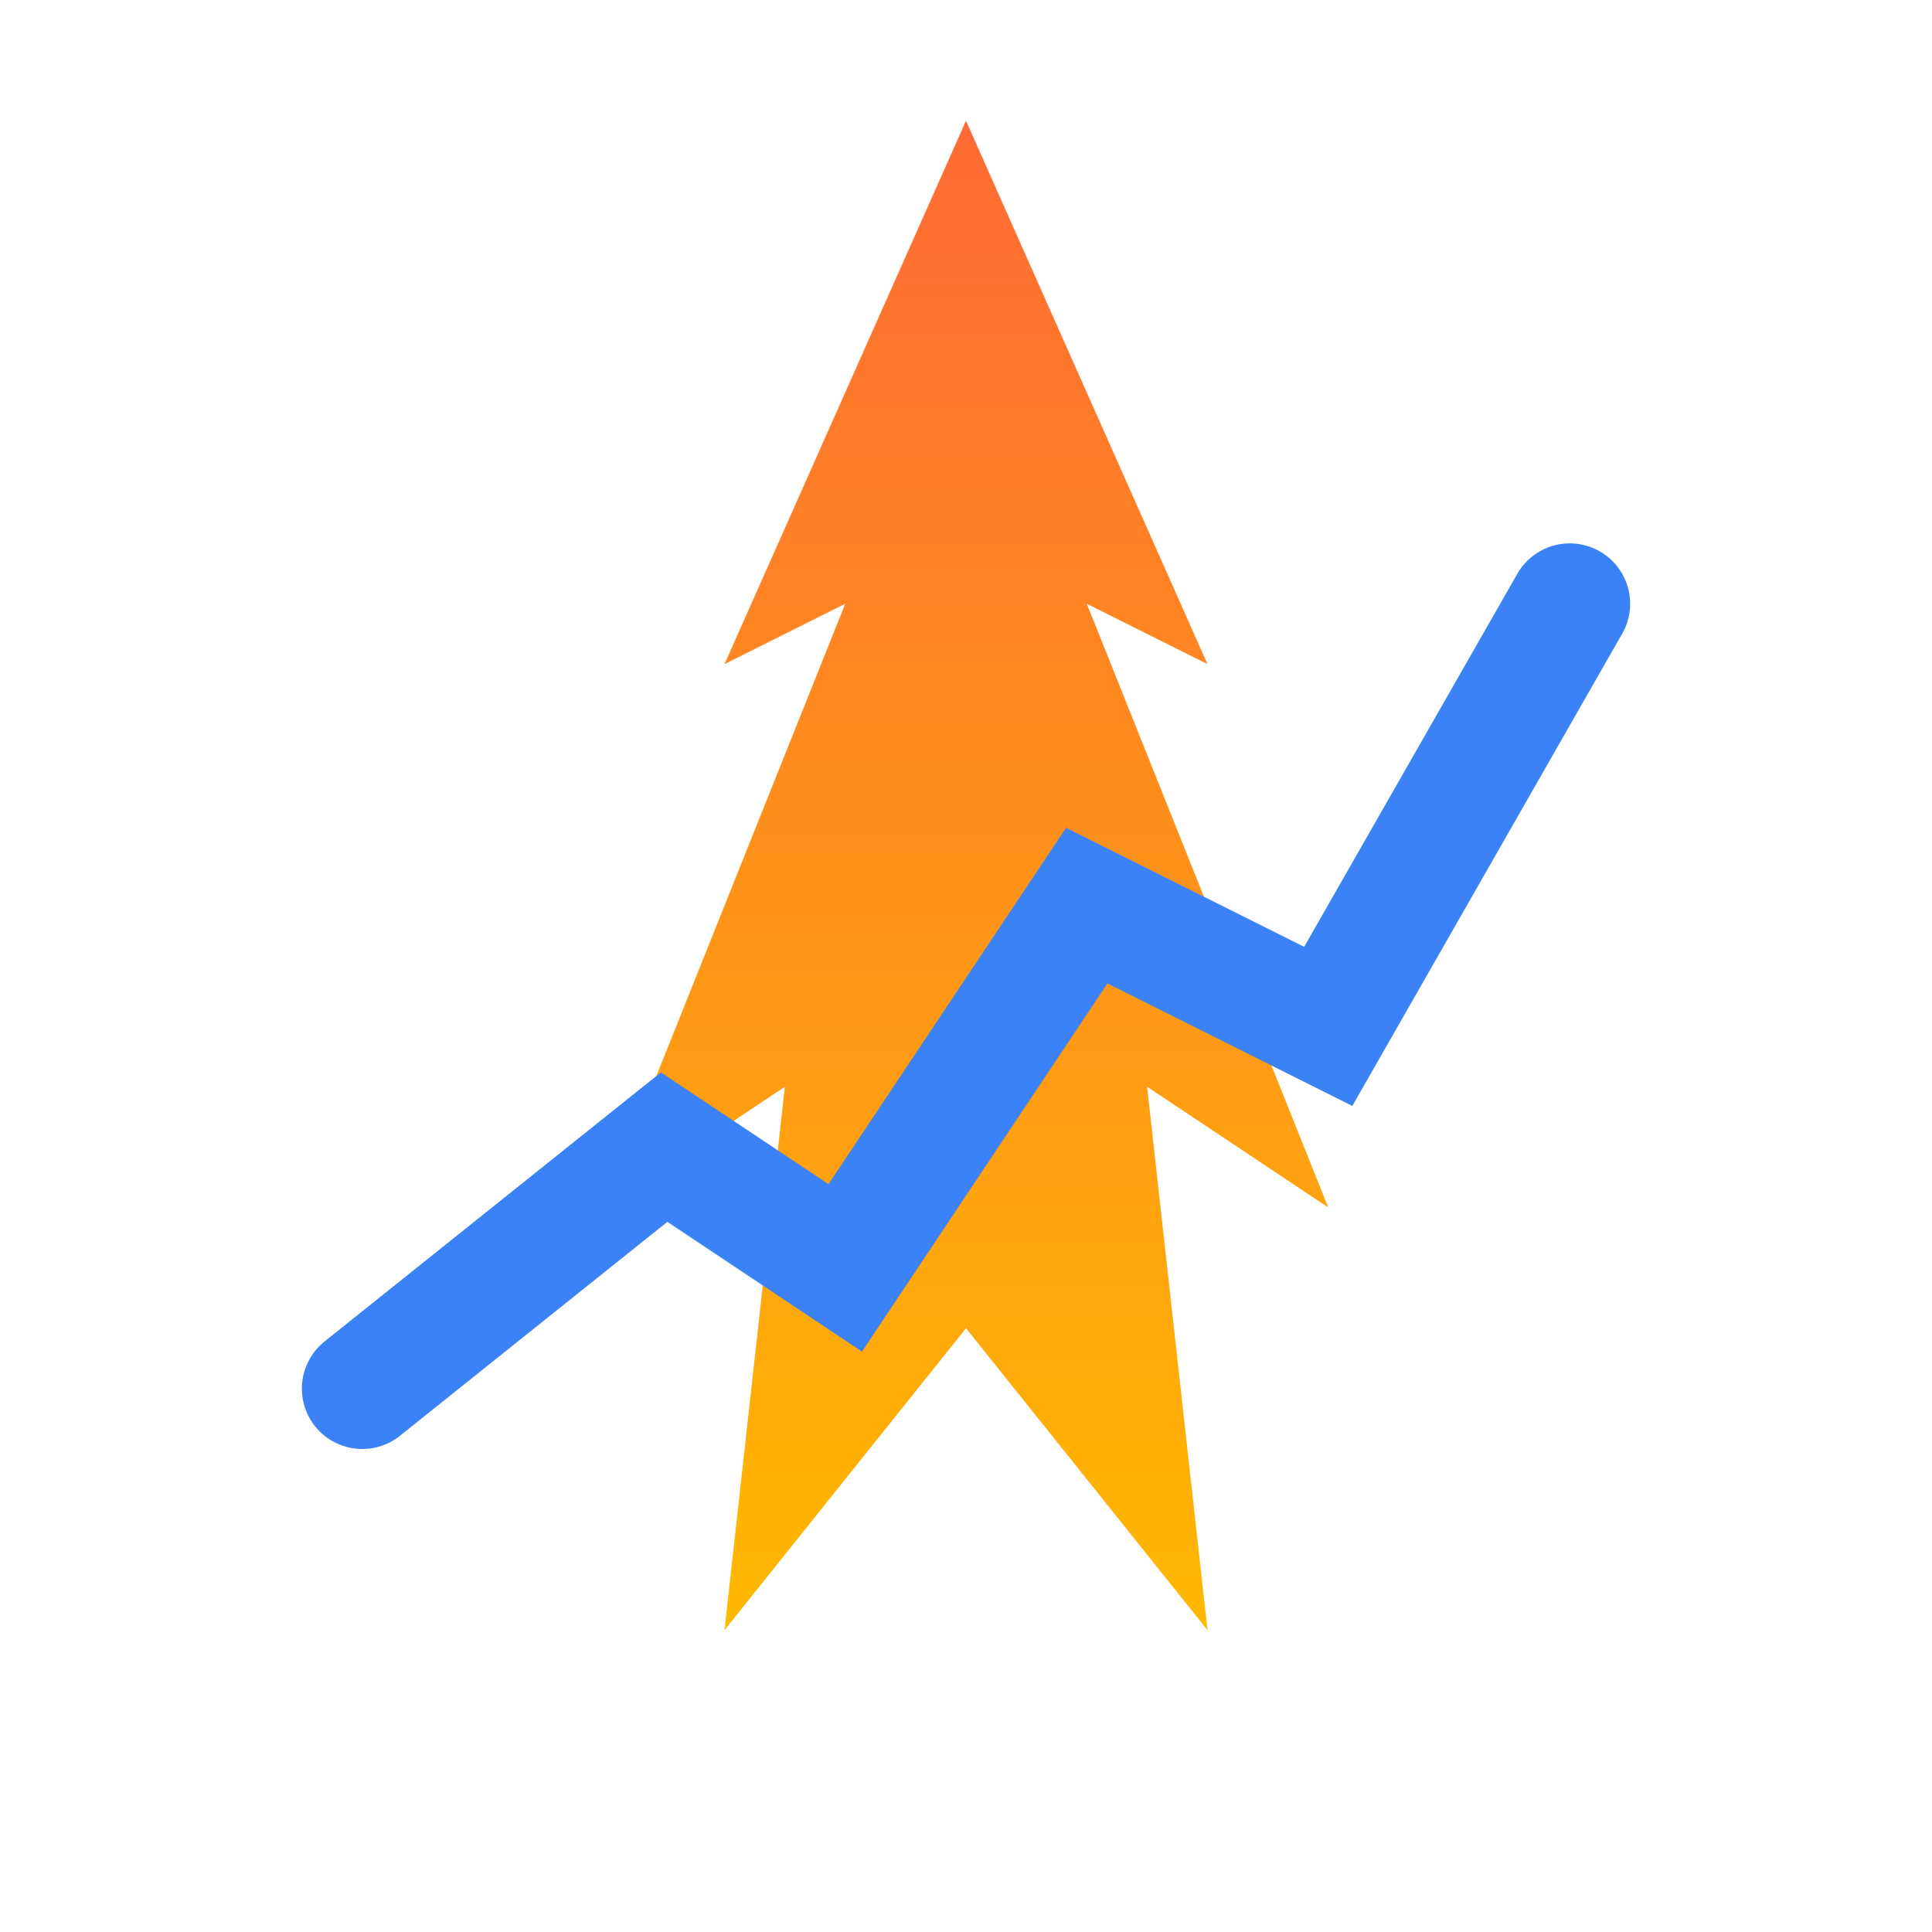
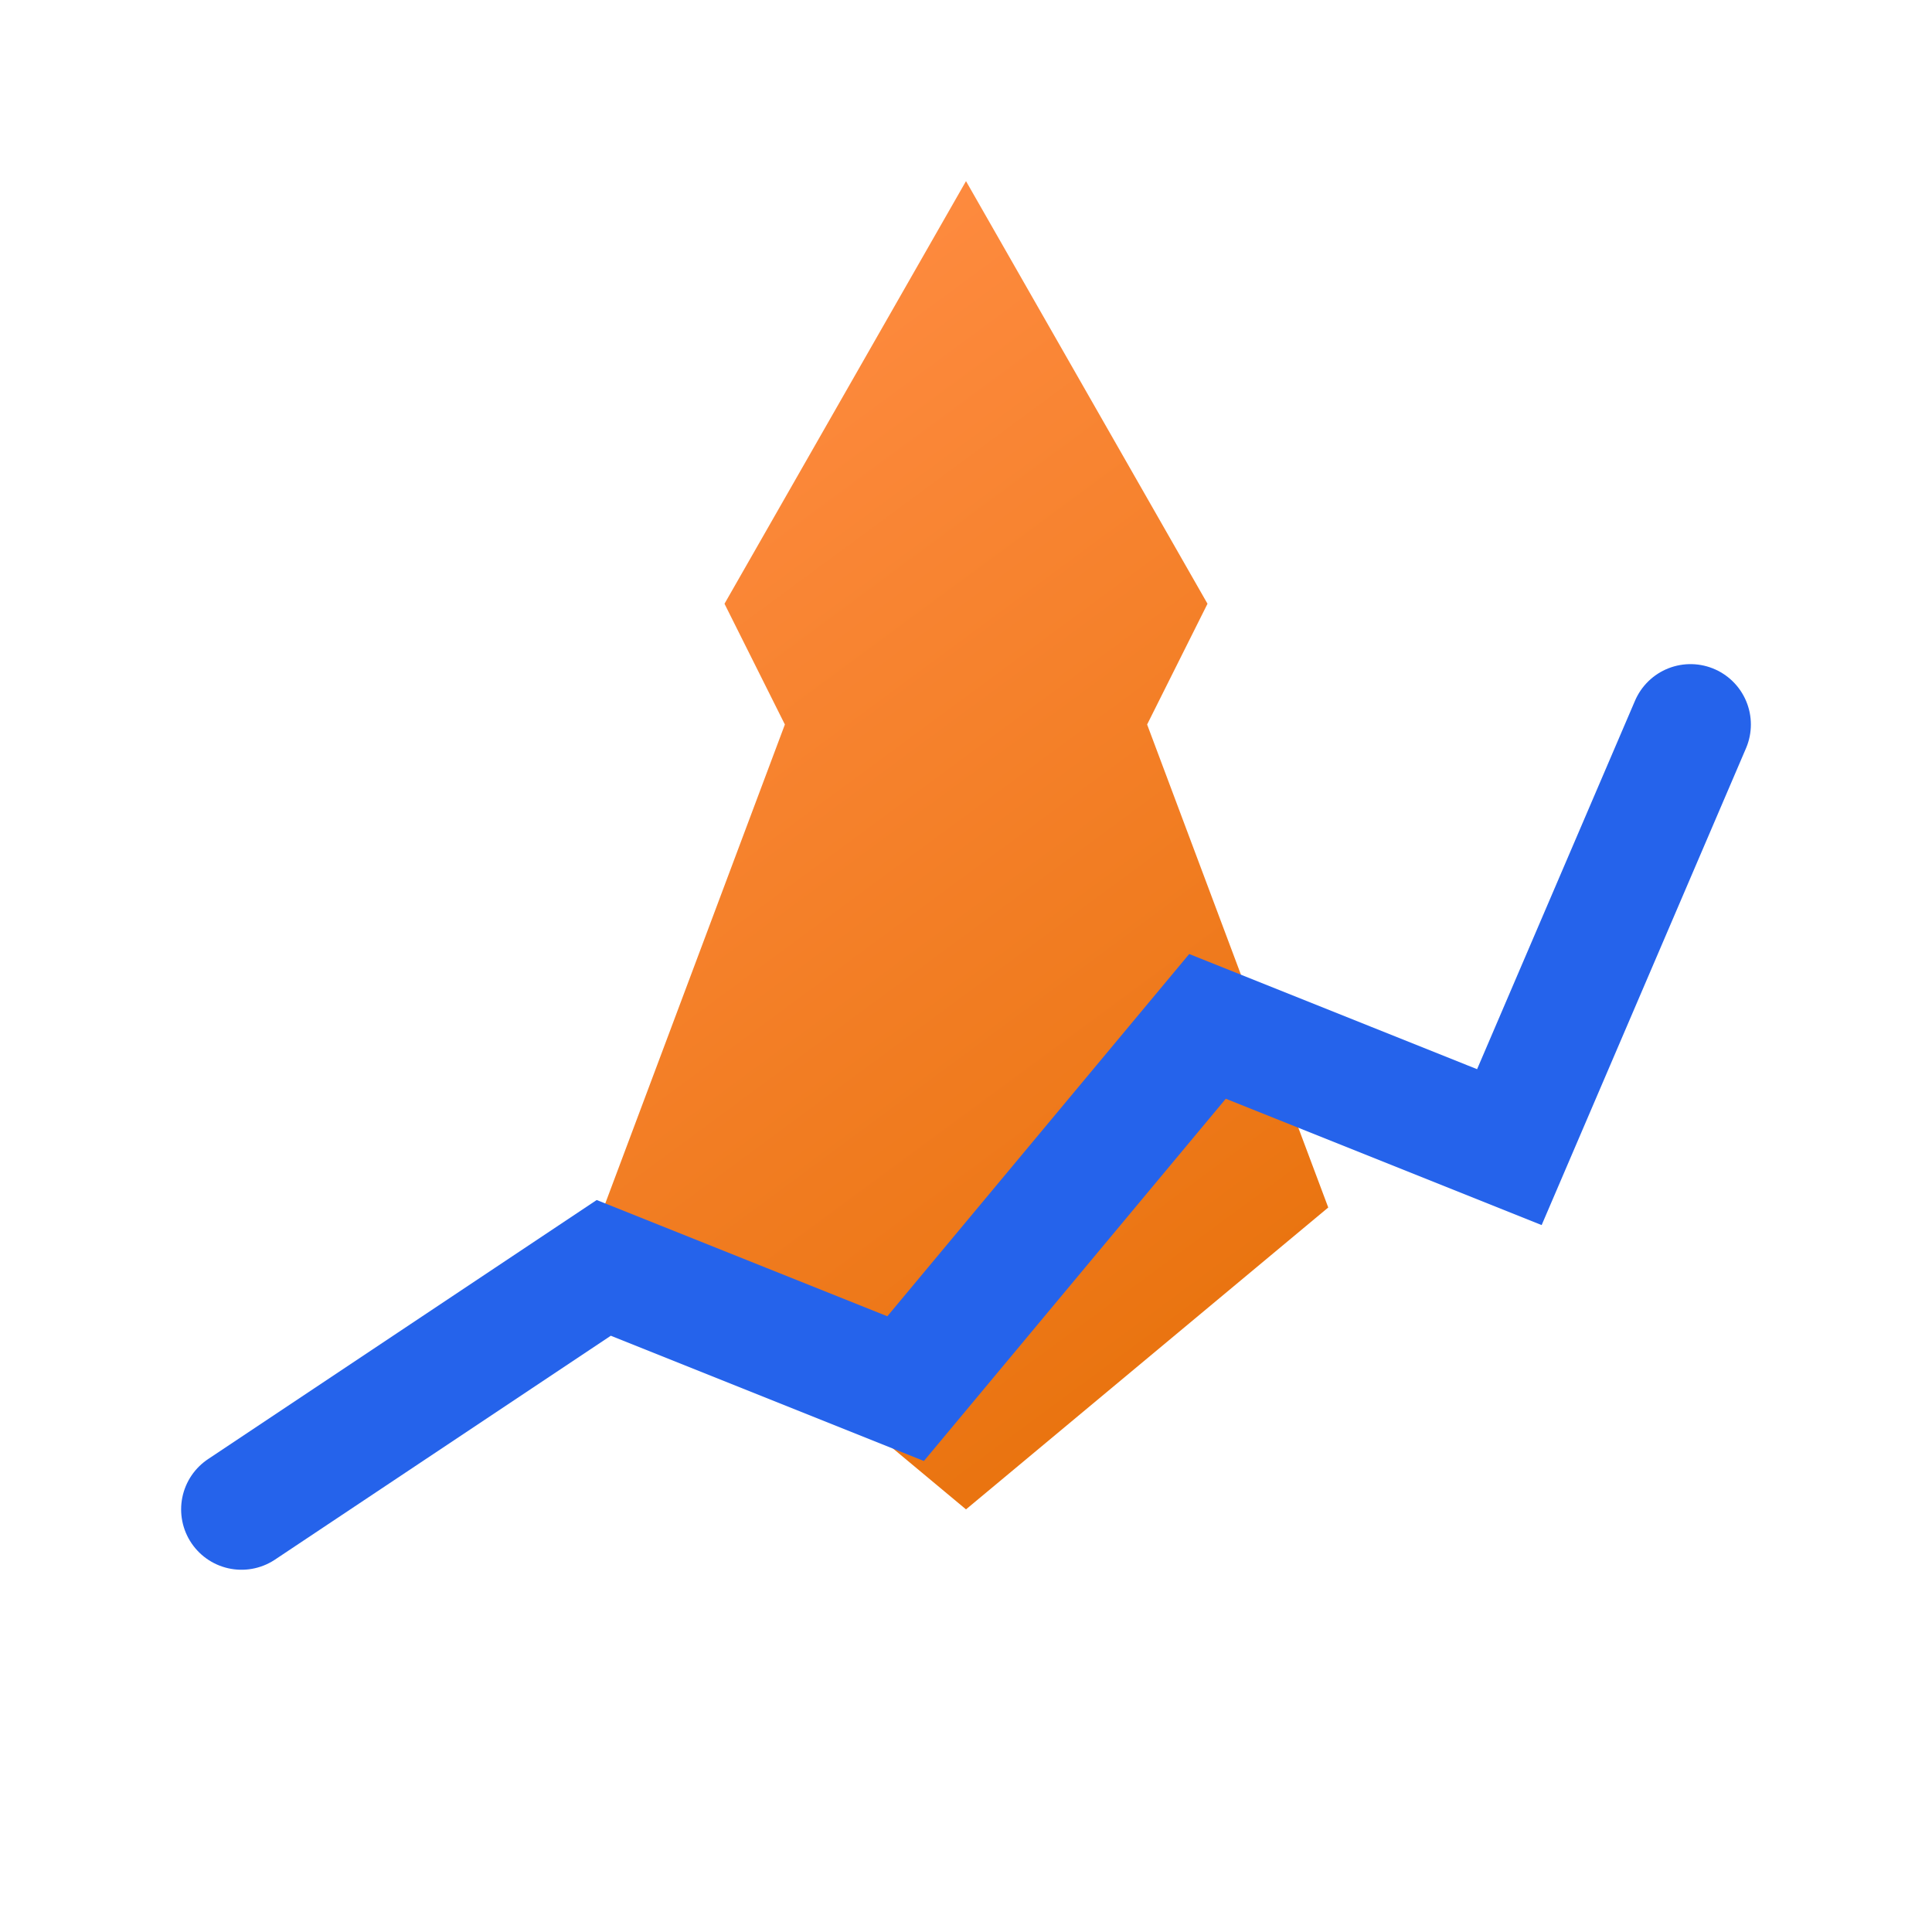
<svg xmlns="http://www.w3.org/2000/svg" viewBox="0 0 32 32" fill="none">
-   <path d="M16 2 L20 11 L18 10 L22 20 L19 18 L20 27 L16 22 L12 27 L13 18 L10 20 L14 10 L12 11 Z" fill="url(#fg)" />
-   <path d="M6 23 L11 19 L14 21 L18 15 L22 17 L26 10" stroke="#3B82F6" stroke-width="2" stroke-linecap="round" fill="none" />
  <defs>
-     <linearGradient id="fg" x1="0" y1="0" x2="0" y2="1">
-       <stop offset="0%" stop-color="#FF6B35" />
-       <stop offset="100%" stop-color="#FFB800" />
+     <linearGradient id="fs" x1="0.3" y1="0" x2="0.7" y2="1">
+       <stop offset="0%" stop-color="#FF8C42" />
+       <stop offset="100%" stop-color="#E8720C" />
    </linearGradient>
  </defs>
+   <path d="M16 3 L20 10 L19 12 L22 20 L16 25 L10 20 L13 12 L12 10 Z" fill="url(#fs)" />
+   <path d="M4 25 L10 21 L15 23 L20 17 L25 19 L28 12" stroke="#2563EB" stroke-width="2" stroke-linecap="round" fill="none" />
</svg>
